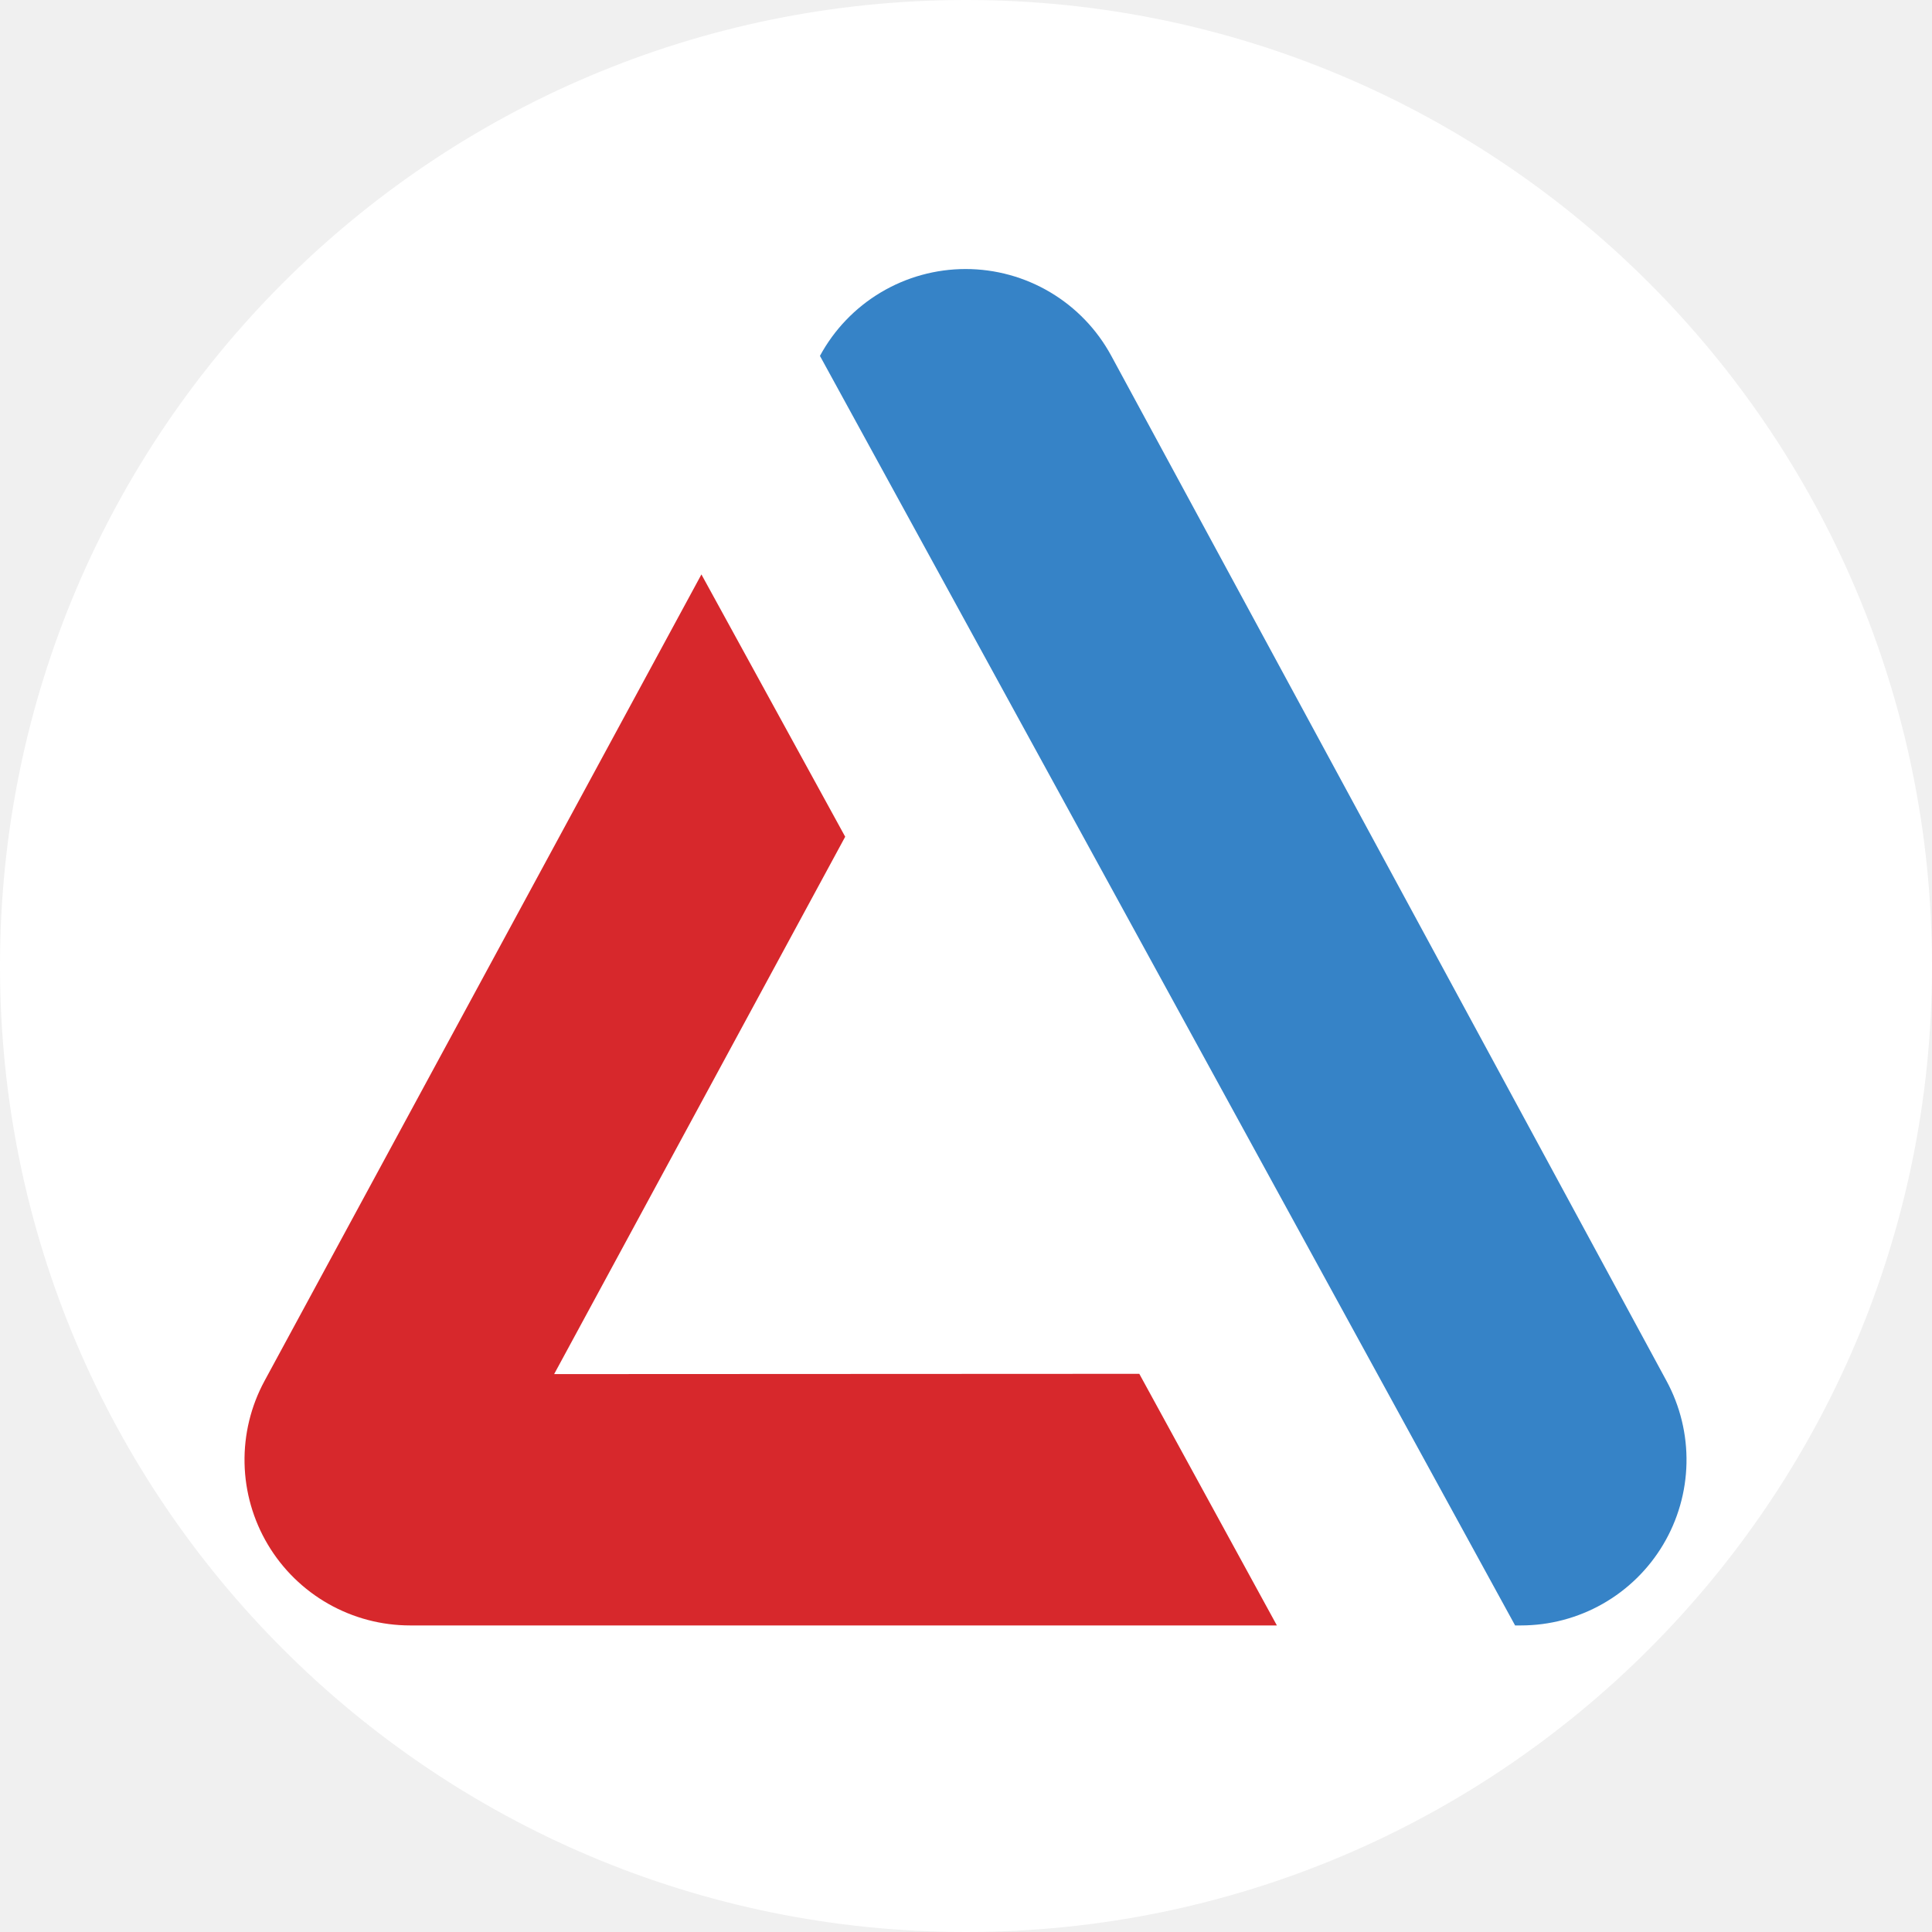
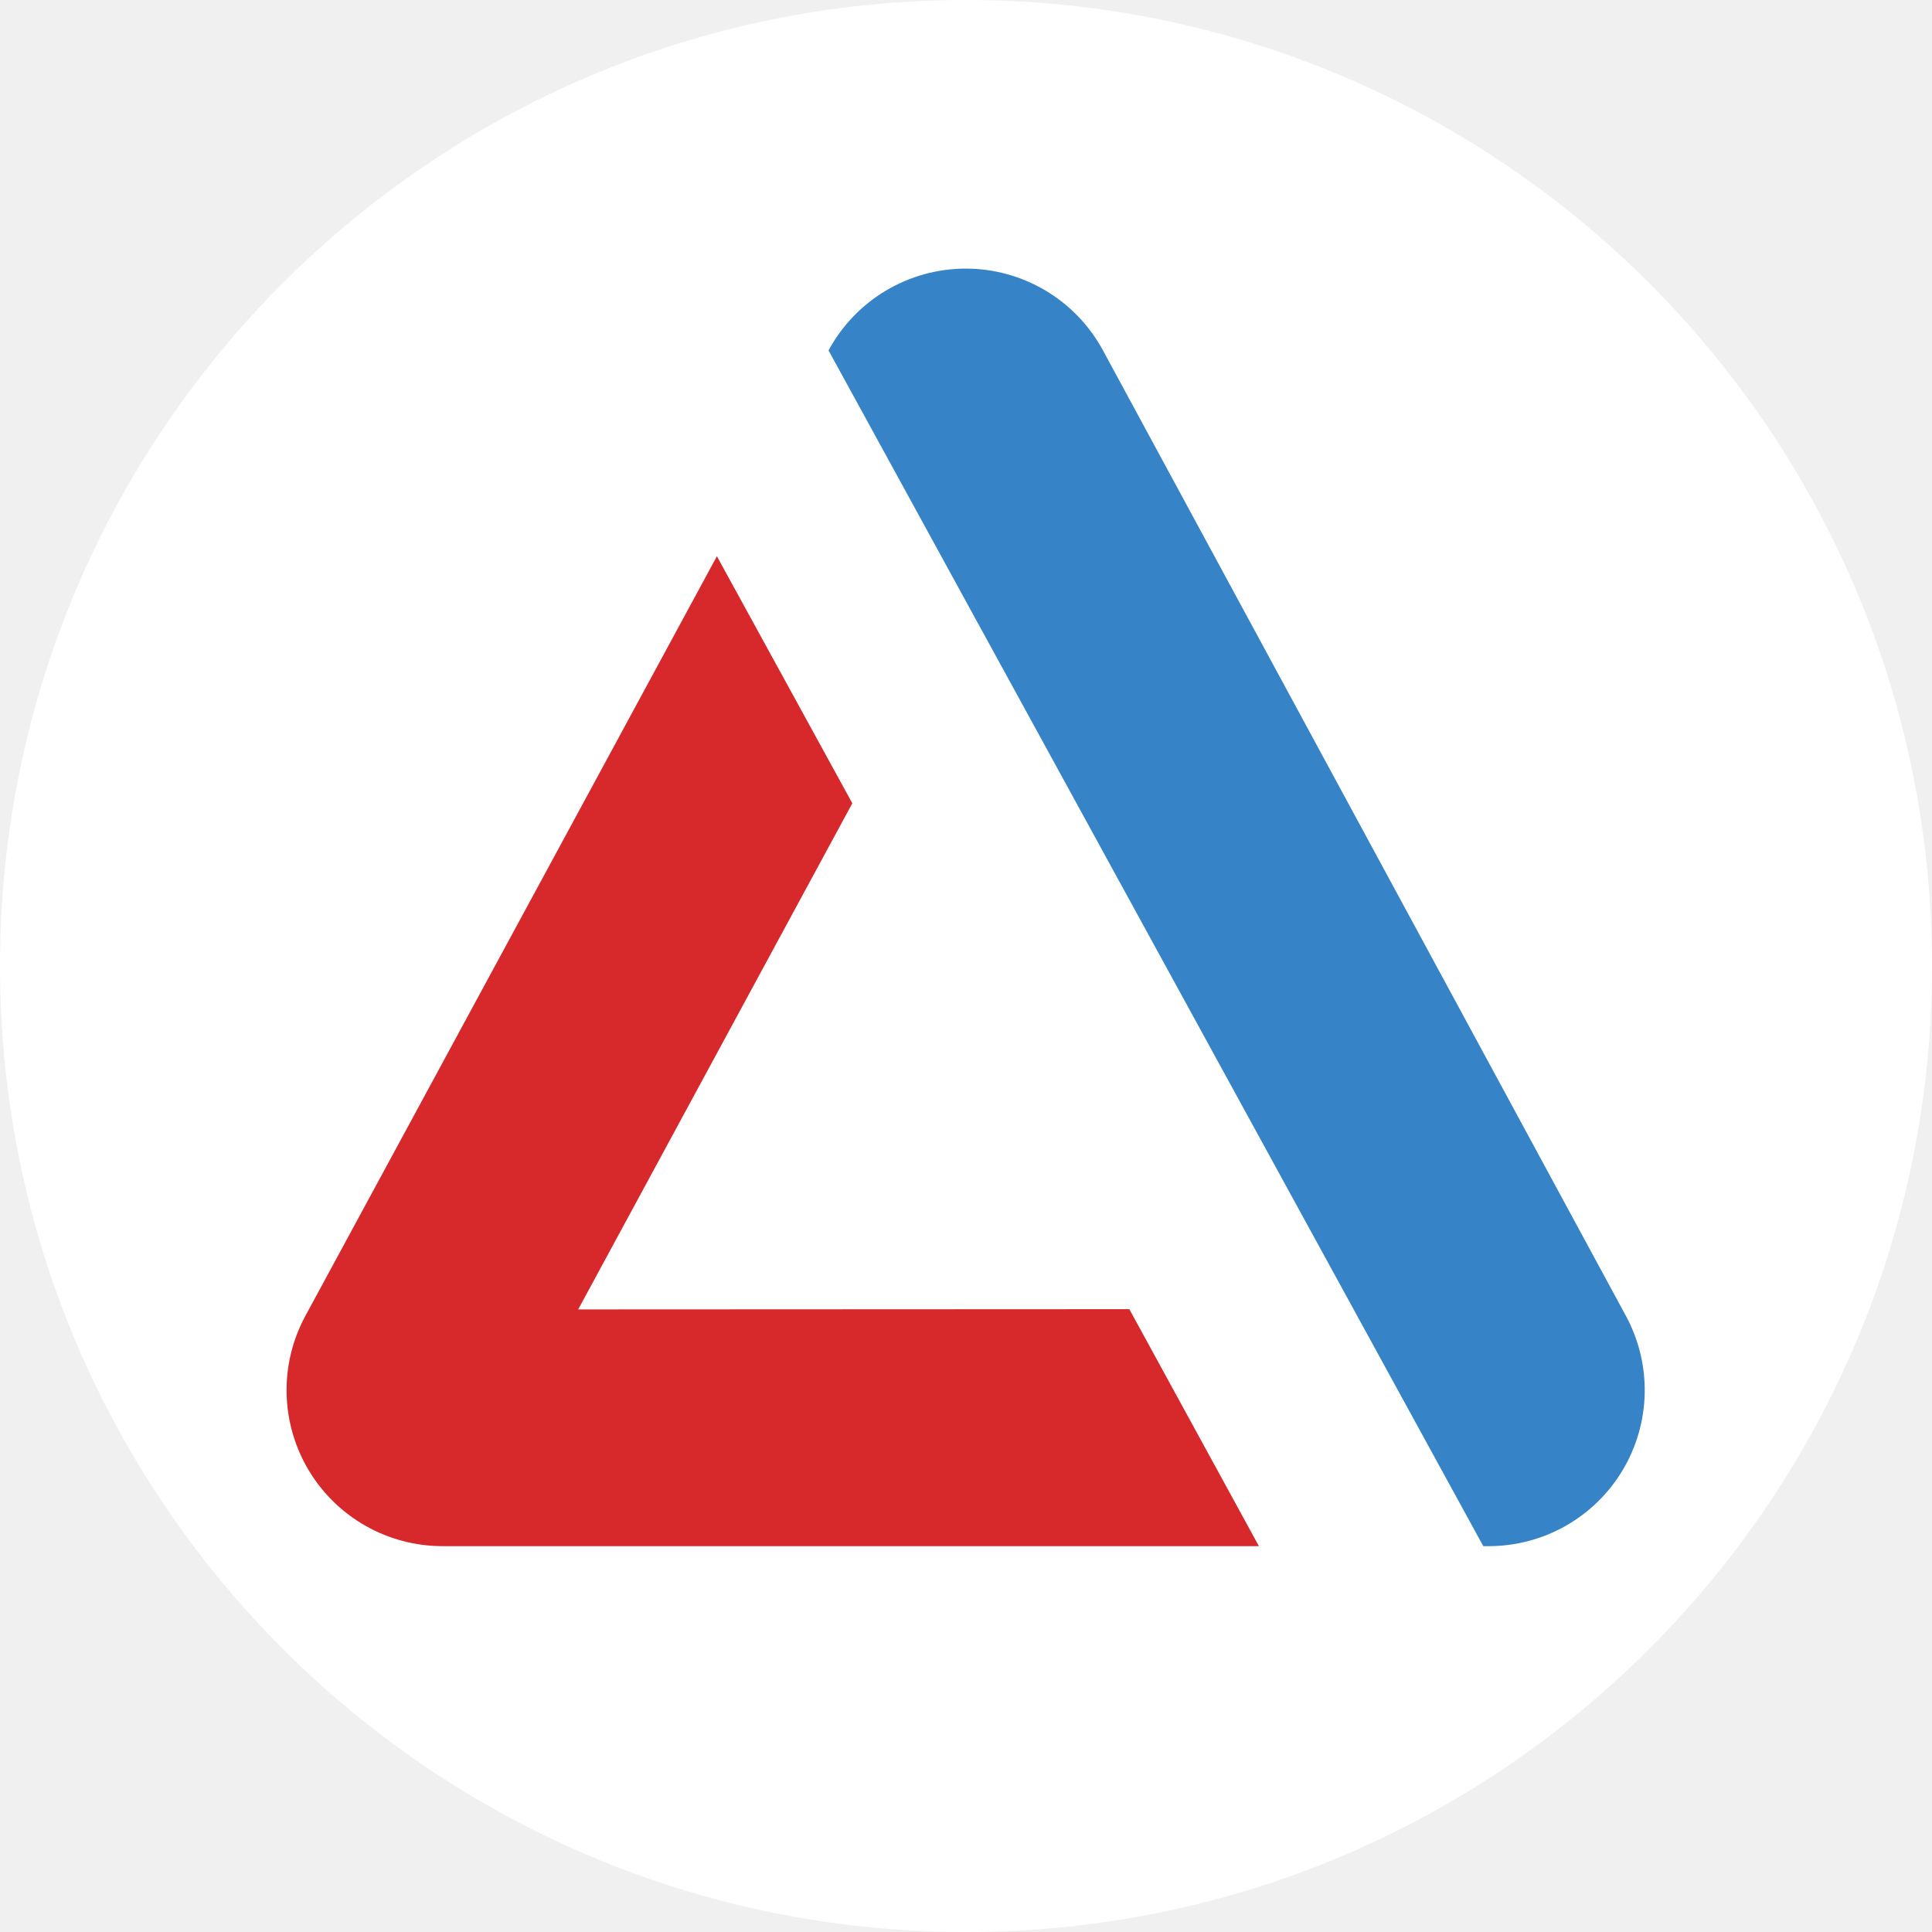
<svg xmlns="http://www.w3.org/2000/svg" version="1.1" width="1000" height="1000">
  <rect width="1000" height="1000" rx="500" ry="500" fill="#ffffff" />
  <g transform="matrix(4.651163,0,0,4.651163,126.4941,135.4631)">
-     <svg version="1.1" width="161" height="172">
+     <svg version="1.1" width="161" height="162">
      <svg viewBox="0 0 161 172" fill="none">
        <path fill="#3683C7" d="M64.05 10.48L141.41 151.76H142.05C145.243 151.761 148.382 150.932 151.159 149.355C153.936 147.778 156.255 145.506 157.889 142.762C159.523 140.019 160.417 136.898 160.482 133.705C160.547 130.513 159.781 127.358 158.26 124.55L96.47 10.47C94.889 7.549 92.547 5.109 89.693 3.41C86.839 1.71 83.579 0.813 80.257 0.814C76.935 0.815 73.675 1.714 70.823 3.416C67.97 5.117 65.63 7.558 64.05 10.48Z" />
        <path fill="#D7282C" d="M34.47 123.79L66.86 63.99L50.86 34.8L2.24 124.55C0.719 127.358 -0.047 130.513 0.018 133.705C0.083 136.898 0.977 140.019 2.611 142.762C4.245 145.506 6.565 147.778 9.341 149.355C12.118 150.932 15.257 151.761 18.45 151.76H114.9L99.59 123.76L34.47 123.79Z" />
      </svg>
    </svg>
  </g>
</svg>
